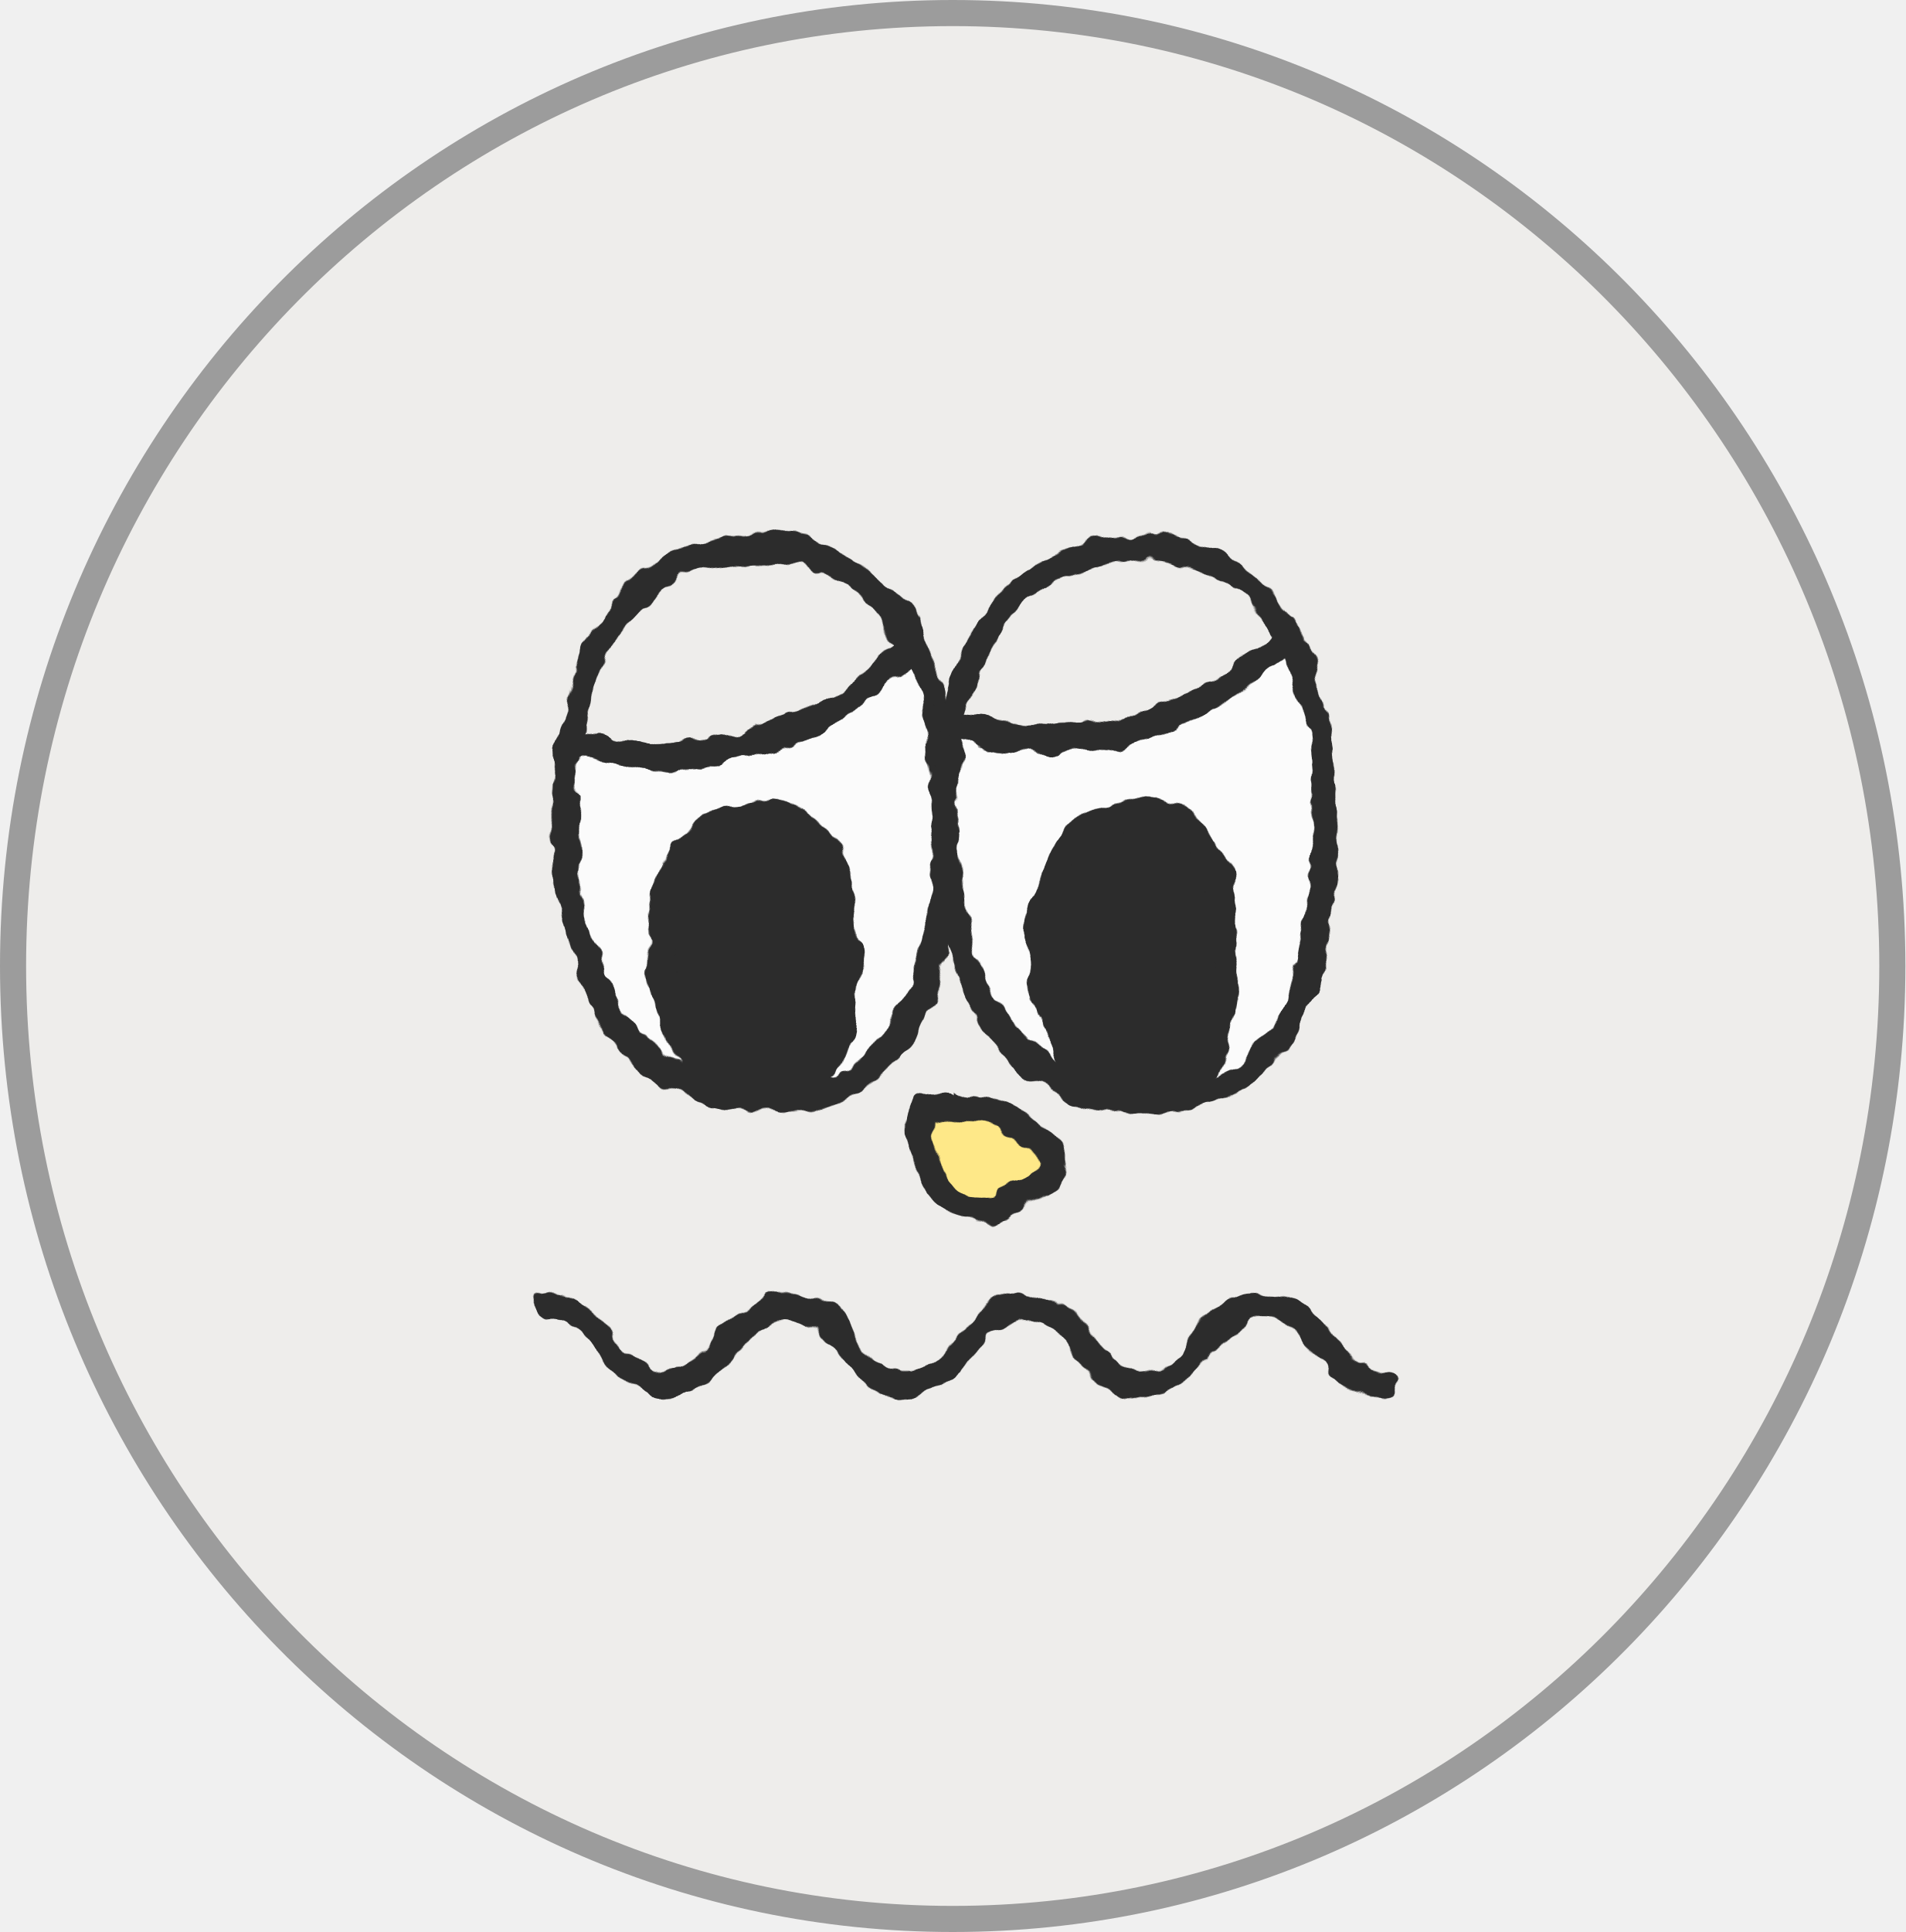
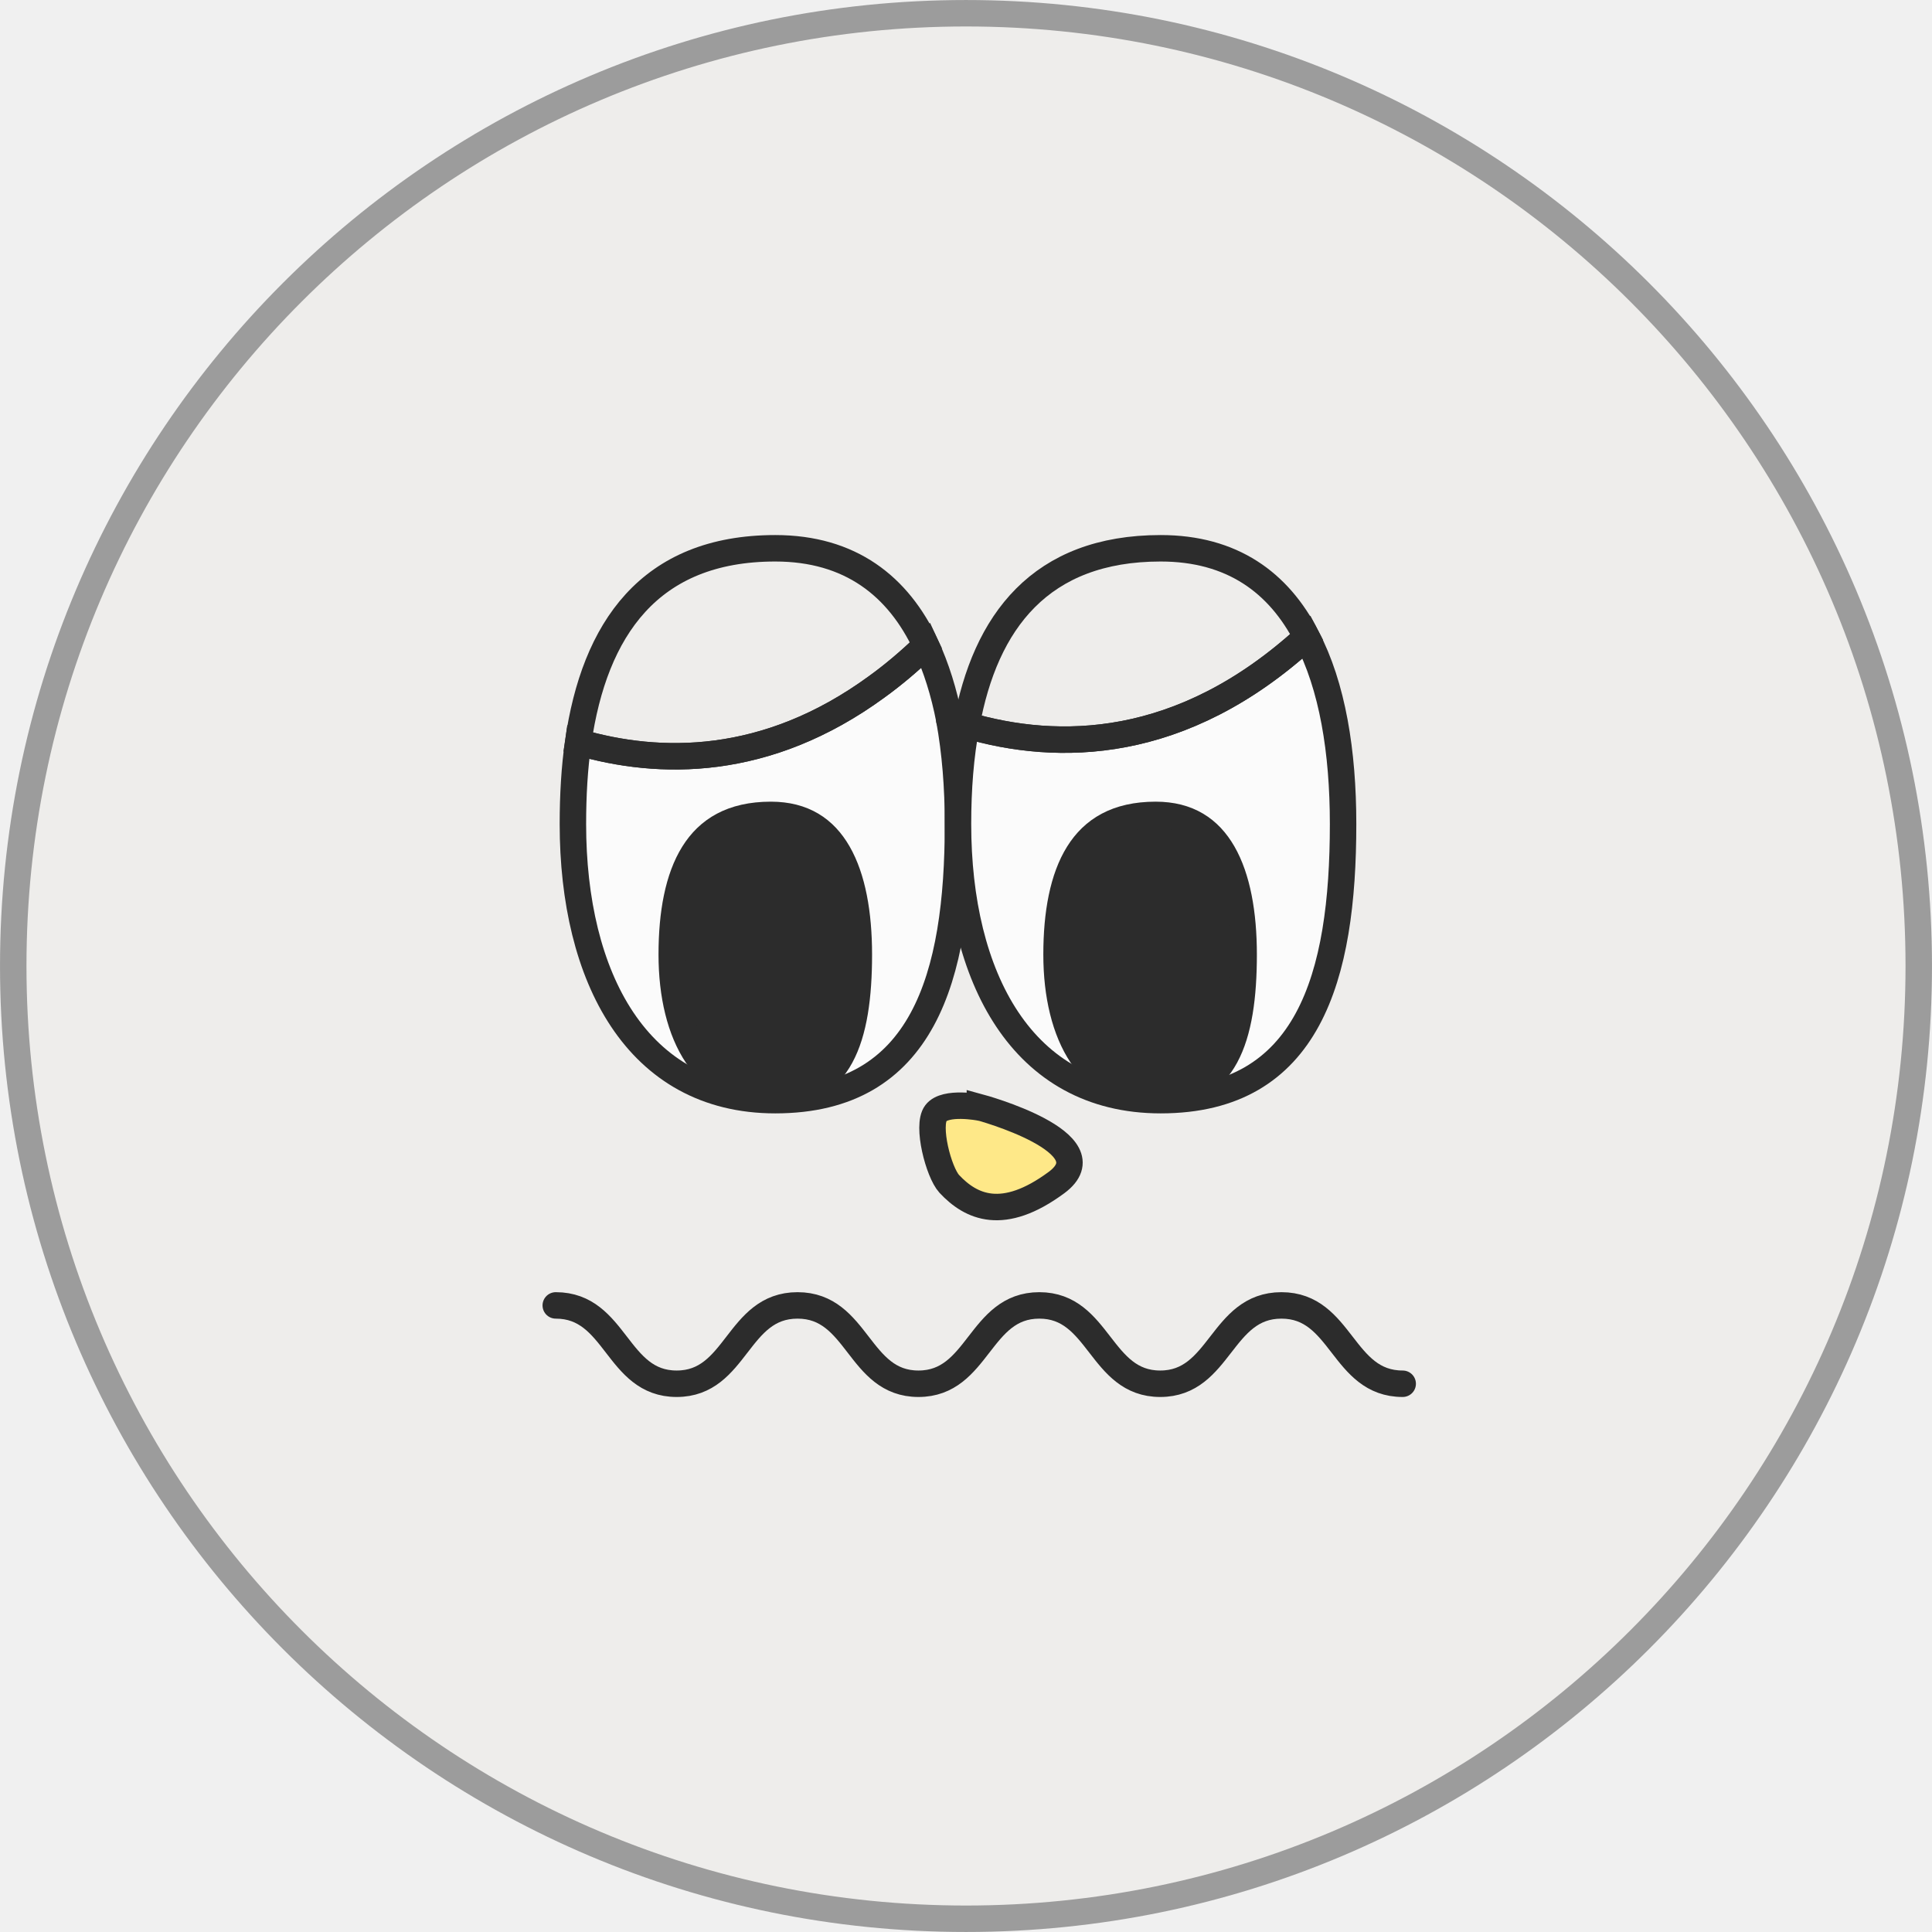
- <svg xmlns="http://www.w3.org/2000/svg" width="73" height="74" viewBox="0 0 73 74" fill="none">
+ <svg xmlns="http://www.w3.org/2000/svg" width="62" height="62" viewBox="0 0 62 62" fill="none">
  <g clip-path="url(#clip0_40000417_7075)">
-     <path d="M36.5 0.5C56.376 0.5 72.5 16.835 72.5 37C72.5 57.165 56.376 73.5 36.5 73.5C16.624 73.5 0.5 57.165 0.5 37C0.5 16.835 16.624 0.5 36.5 0.5Z" fill="#EEEDEB" stroke="#9C9C9C" />
-     <g filter="url(#filter0_g_40000417_7075)">
-       <path d="M37.025 42.412C37.025 42.412 41.947 43.767 39.92 45.294C37.894 46.812 36.687 46.234 35.868 45.345C35.463 44.897 35.007 43.111 35.361 42.637C35.716 42.162 37.025 42.421 37.025 42.421V42.412Z" fill="#FEE888" stroke="#2C2C2C" stroke-miterlimit="10" />
-       <path d="M36.198 31.563C36.198 37.409 34.892 42.138 29.293 42.138C24.058 42.138 21.647 37.409 21.647 31.563C21.647 30.469 21.706 29.411 21.847 28.422C24.905 29.328 28.952 29.399 33.128 26.305C33.739 25.858 34.363 25.329 34.986 24.717C35.374 25.564 35.668 26.517 35.868 27.564C36.092 28.811 36.198 30.152 36.198 31.563Z" fill="#FBFBFB" stroke="#2C2C2C" stroke-miterlimit="10" />
-       <path d="M50.748 31.563C50.748 37.409 49.455 42.138 43.855 42.138C38.609 42.138 36.198 37.409 36.198 31.563C36.198 30.222 36.292 28.952 36.515 27.776C39.962 28.799 44.644 28.787 49.372 24.399C50.349 26.282 50.748 28.799 50.748 31.563Z" fill="#FBFBFB" stroke="#2C2C2C" stroke-miterlimit="10" />
-       <path d="M34.986 24.717C34.362 25.329 33.739 25.858 33.127 26.305C28.951 29.399 24.905 29.328 21.847 28.422C22.458 24.117 24.529 21 29.293 21C32.127 21 33.939 22.447 34.986 24.717Z" stroke="#2C2C2C" stroke-miterlimit="10" />
-       <path d="M29.128 31.205C30.354 31.205 31.149 31.754 31.668 32.668C32.207 33.618 32.451 34.982 32.451 36.563C32.451 38.163 32.27 39.523 31.764 40.468C31.516 40.931 31.195 41.286 30.782 41.529C30.369 41.772 29.833 41.921 29.128 41.921C27.853 41.921 26.944 41.357 26.333 40.429C25.707 39.479 25.382 38.122 25.382 36.563C25.382 34.98 25.627 33.626 26.209 32.683C26.766 31.781 27.661 31.205 29.128 31.205Z" fill="#2C2C2C" stroke="#2C2C2C" />
-       <path d="M43.667 31.205C44.893 31.205 45.689 31.754 46.208 32.668C46.747 33.618 46.991 34.982 46.991 36.563C46.991 38.163 46.809 39.523 46.303 40.468C46.056 40.931 45.734 41.286 45.322 41.529C44.908 41.772 44.372 41.921 43.667 41.921C42.392 41.921 41.484 41.357 40.873 40.429C40.246 39.479 39.922 38.122 39.921 36.563C39.921 34.98 40.166 33.626 40.748 32.683C41.306 31.781 42.2 31.205 43.667 31.205Z" fill="#2C2C2C" stroke="#2C2C2C" />
-       <path d="M49.373 24.399C44.644 28.787 39.962 28.799 36.516 27.776C37.221 23.811 39.315 21 43.856 21C46.549 21 48.314 22.306 49.373 24.399Z" stroke="#2C2C2C" stroke-miterlimit="10" stroke-linecap="round" />
-       <path d="M36.515 27.775C36.292 27.705 36.08 27.634 35.868 27.575" stroke="#2C2C2C" stroke-miterlimit="10" stroke-linecap="round" />
-     </g>
-     <g filter="url(#filter1_g_40000417_7075)">
-       <path d="M21 50C23.29 50 23.29 53 25.568 53C27.845 53 27.845 50 30.136 50C32.426 50 32.426 53 34.703 53C36.981 53 36.993 50 39.271 50C41.548 50 41.561 53 43.839 53C46.116 53 46.129 50 48.419 50C50.71 50 50.71 53 53 53" stroke="#2C2C2C" stroke-miterlimit="10" stroke-linecap="round" />
-     </g>
+     <circle cx="31" cy="31" r="30.575" fill="#EEEDEB" stroke="#9C9C9C" stroke-width="0.849" />
+     <path d="M31.446 35.535C31.446 35.535 35.626 36.669 33.905 37.949C32.184 39.221 31.159 38.736 30.463 37.992C30.119 37.616 29.732 36.12 30.033 35.723C30.334 35.325 31.446 35.542 31.446 35.542V35.535Z" fill="#FEE888" stroke="#2C2C2C" stroke-width="0.849" stroke-miterlimit="10" />
+     <path d="M30.743 26.445C30.743 31.343 29.634 35.305 24.879 35.305C20.433 35.305 18.385 31.343 18.385 26.445C18.385 25.528 18.435 24.641 18.555 23.814C21.153 24.572 24.589 24.632 28.136 22.04C28.655 21.665 29.185 21.222 29.714 20.709C30.044 21.419 30.294 22.217 30.464 23.094C30.654 24.139 30.743 25.262 30.743 26.445Z" fill="#FBFBFB" stroke="#2C2C2C" stroke-width="0.849" stroke-miterlimit="10" />
+     <path d="M43.101 26.445C43.101 31.343 42.002 35.305 37.247 35.305C32.791 35.305 30.743 31.343 30.743 26.445C30.743 25.321 30.823 24.257 31.013 23.271C33.94 24.129 37.916 24.119 41.932 20.443C42.762 22.02 43.101 24.129 43.101 26.445Z" fill="#FBFBFB" stroke="#2C2C2C" stroke-width="0.849" stroke-miterlimit="10" />
+     <path d="M29.714 20.709C29.184 21.221 28.655 21.665 28.136 22.04C24.589 24.631 21.152 24.572 18.555 23.814C19.074 20.206 20.832 17.595 24.879 17.595C27.286 17.595 28.825 18.807 29.714 20.709Z" stroke="#2C2C2C" stroke-width="0.849" stroke-miterlimit="10" />
+     <path d="M24.739 26.151C25.783 26.151 26.458 26.611 26.897 27.375C27.354 28.17 27.561 29.31 27.561 30.634C27.561 31.974 27.407 33.111 26.978 33.901C26.768 34.288 26.496 34.585 26.146 34.788C25.795 34.992 25.338 35.117 24.739 35.117C23.653 35.117 22.882 34.644 22.364 33.868C21.833 33.073 21.557 31.938 21.557 30.634C21.557 29.309 21.765 28.177 22.258 27.389C22.73 26.634 23.49 26.151 24.739 26.151Z" fill="#2C2C2C" stroke="#2C2C2C" stroke-width="0.849" />
+     <path d="M37.087 26.151C38.131 26.151 38.806 26.611 39.246 27.375C39.703 28.17 39.91 29.31 39.91 30.634C39.91 31.974 39.756 33.111 39.327 33.901C39.117 34.288 38.845 34.585 38.495 34.788C38.143 34.992 37.687 35.117 37.087 35.117C36.002 35.117 35.23 34.644 34.712 33.868C34.181 33.073 33.906 31.938 33.906 30.634C33.906 29.309 34.114 28.177 34.607 27.389C35.079 26.634 35.839 26.151 37.087 26.151Z" fill="#2C2C2C" stroke="#2C2C2C" stroke-width="0.849" />
+     <path d="M41.933 20.443C37.917 24.119 33.94 24.129 31.013 23.271C31.613 19.95 33.391 17.595 37.247 17.595C39.535 17.595 41.034 18.689 41.933 20.443Z" stroke="#2C2C2C" stroke-width="0.849" stroke-miterlimit="10" stroke-linecap="round" />
+     <path d="M31.013 23.271C30.823 23.212 30.643 23.153 30.463 23.104" stroke="#2C2C2C" stroke-width="0.849" stroke-miterlimit="10" stroke-linecap="round" />
+     <path d="M17.835 41.892C19.781 41.892 19.781 44.406 21.715 44.406C23.649 44.406 23.649 41.892 25.594 41.892C27.54 41.892 27.54 44.406 29.474 44.406C31.408 44.406 31.419 41.892 33.353 41.892C35.287 41.892 35.298 44.406 37.233 44.406C39.167 44.406 39.178 41.892 41.123 41.892C43.068 41.892 43.068 44.406 45.014 44.406" stroke="#2C2C2C" stroke-width="0.849" stroke-miterlimit="10" stroke-linecap="round" />
  </g>
  <defs>
-     <filter id="filter0_g_40000417_7075" x="20.747" y="20.1" width="30.902" height="27.032" filterUnits="userSpaceOnUse" color-interpolation-filters="sRGB">
-       <feFlood flood-opacity="0" result="BackgroundImageFix" />
-       <feBlend mode="normal" in="SourceGraphic" in2="BackgroundImageFix" result="shape" />
-       <feTurbulence type="fractalNoise" baseFrequency="0.667 0.667" numOctaves="3" seed="7043" />
-       <feDisplacementMap in="shape" scale="0.8" xChannelSelector="R" yChannelSelector="G" result="displacedImage" width="100%" height="100%" />
-       <feMerge result="effect1_texture_40000417_7075">
-         <feMergeNode in="displacedImage" />
-       </feMerge>
-     </filter>
-     <filter id="filter1_g_40000417_7075" x="20.1" y="49.1" width="33.8" height="4.8" filterUnits="userSpaceOnUse" color-interpolation-filters="sRGB">
-       <feFlood flood-opacity="0" result="BackgroundImageFix" />
-       <feBlend mode="normal" in="SourceGraphic" in2="BackgroundImageFix" result="shape" />
-       <feTurbulence type="fractalNoise" baseFrequency="0.667 0.667" numOctaves="3" seed="7043" />
-       <feDisplacementMap in="shape" scale="0.8" xChannelSelector="R" yChannelSelector="G" result="displacedImage" width="100%" height="100%" />
-       <feMerge result="effect1_texture_40000417_7075">
-         <feMergeNode in="displacedImage" />
-       </feMerge>
-     </filter>
    <clipPath id="clip0_40000417_7075">
-       <rect width="73" height="74" fill="white" />
+       <rect width="62" height="62" fill="white" />
    </clipPath>
  </defs>
</svg>
